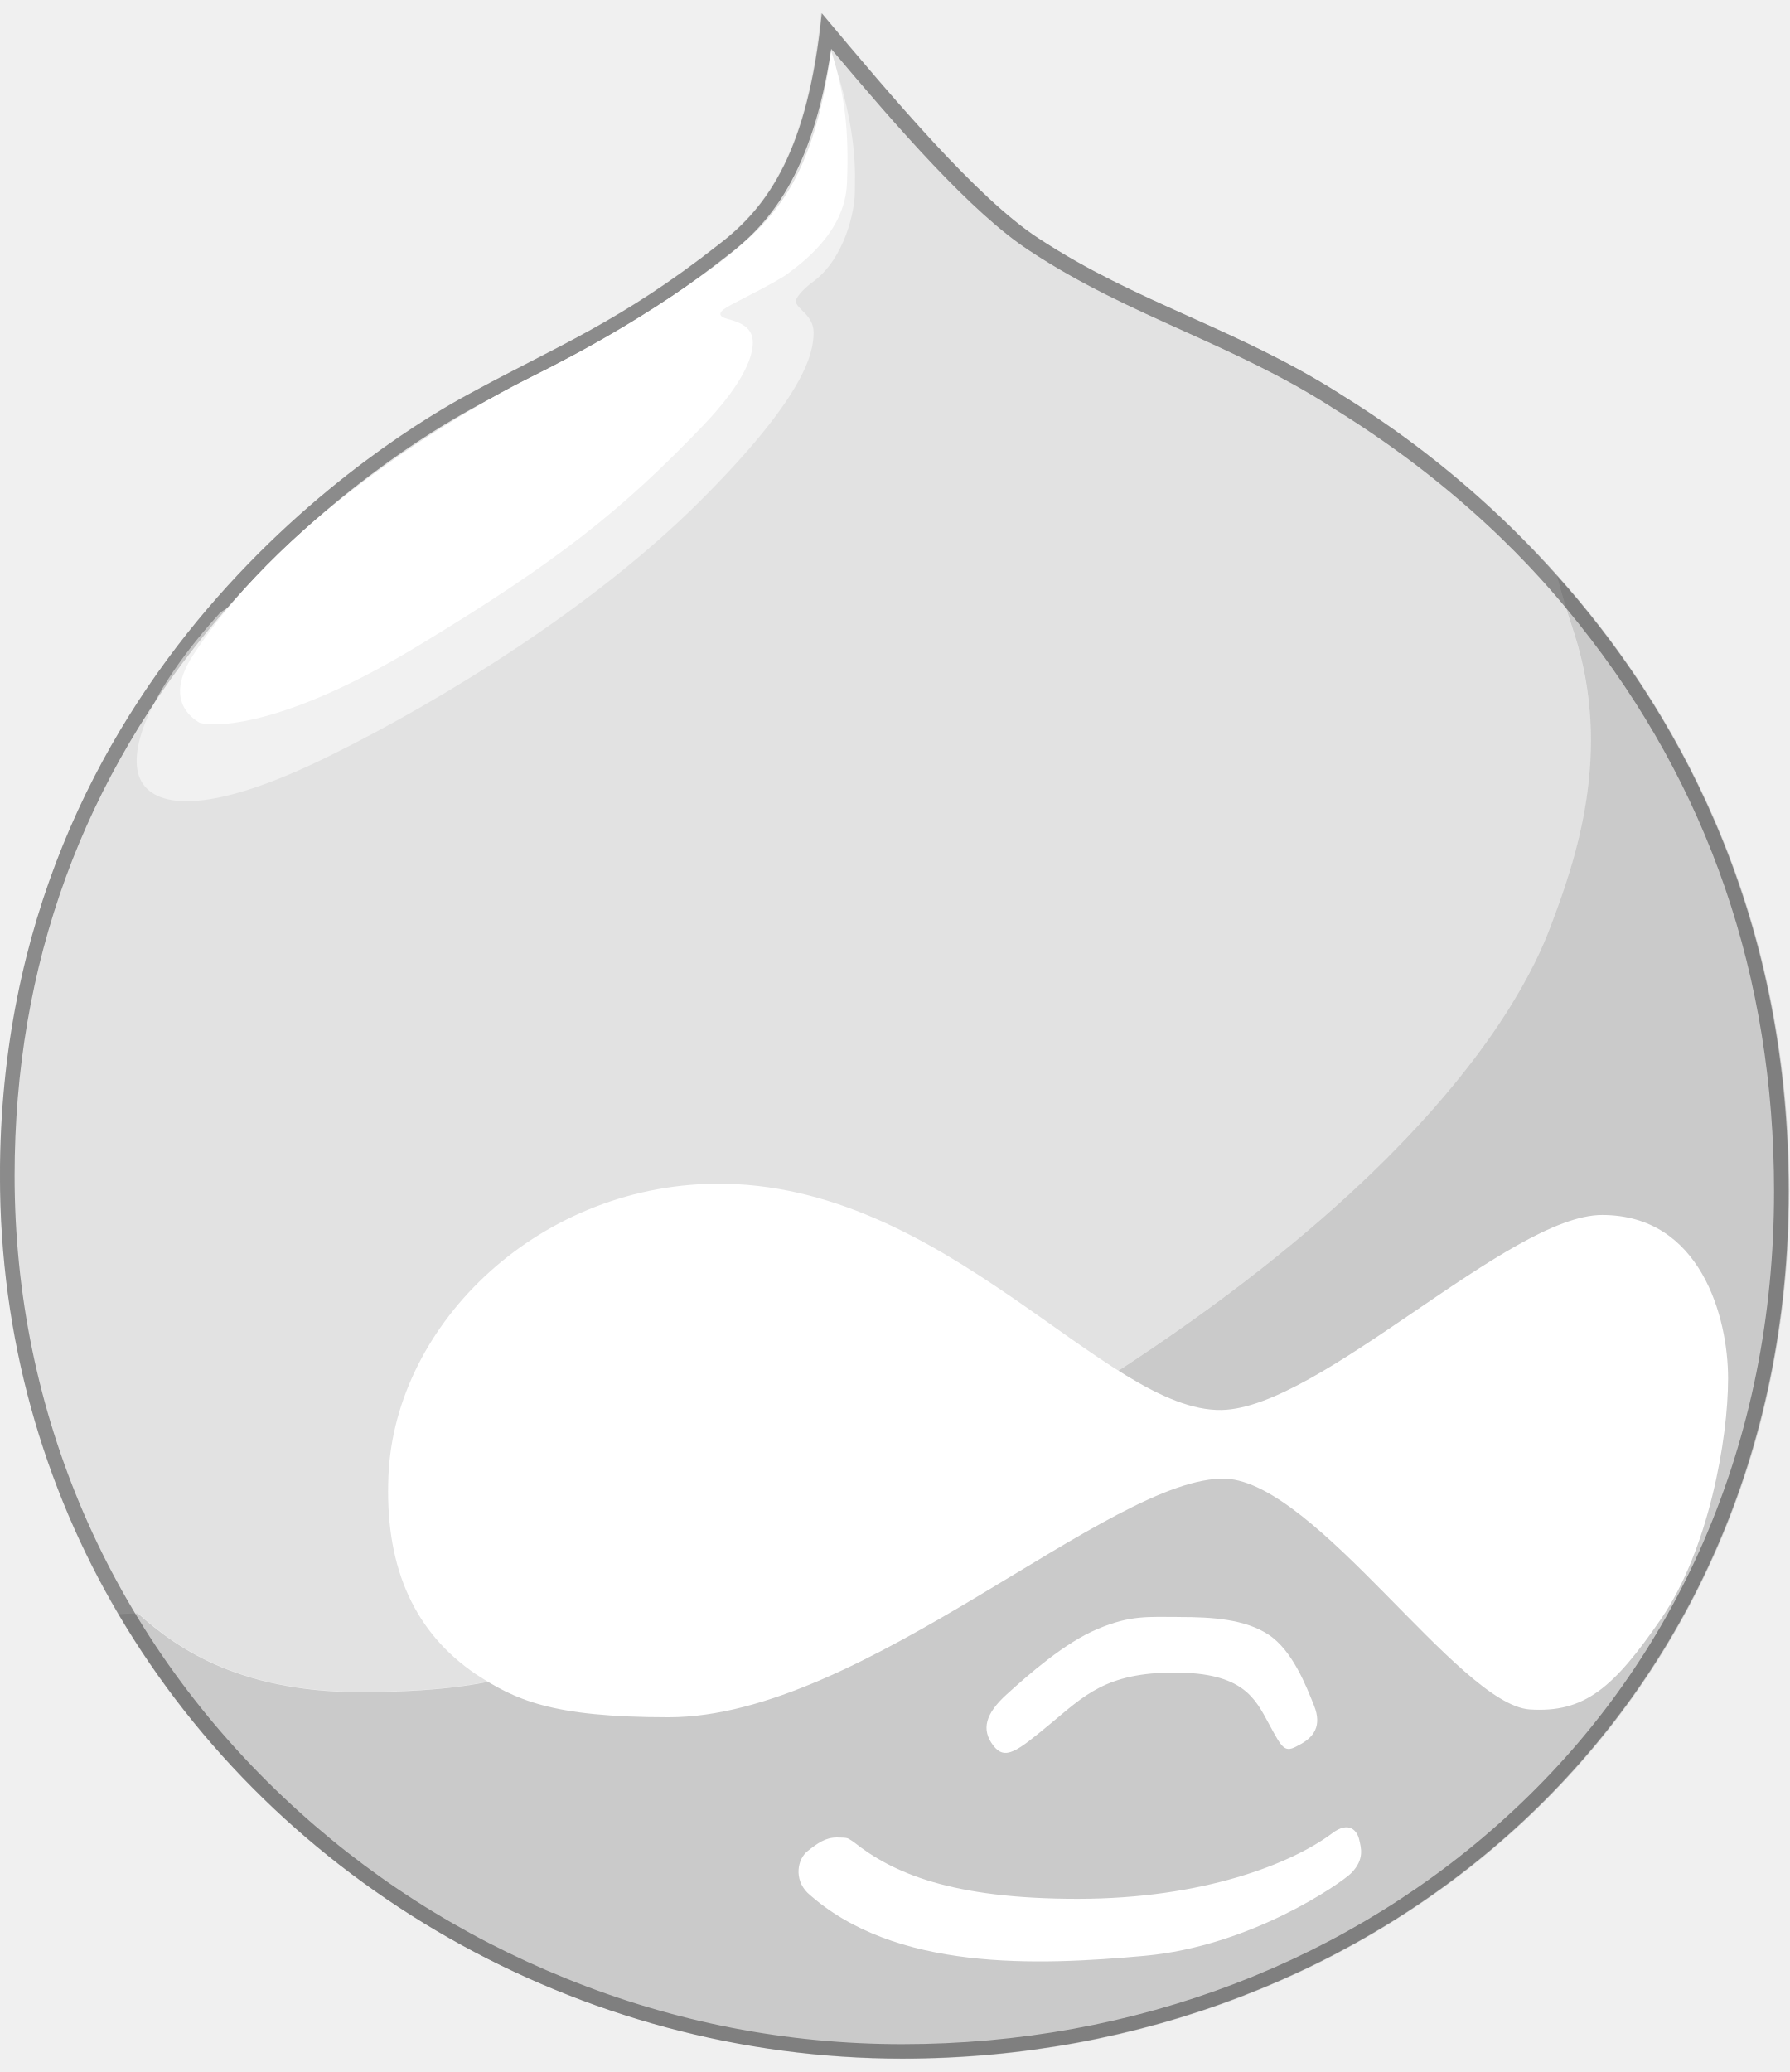
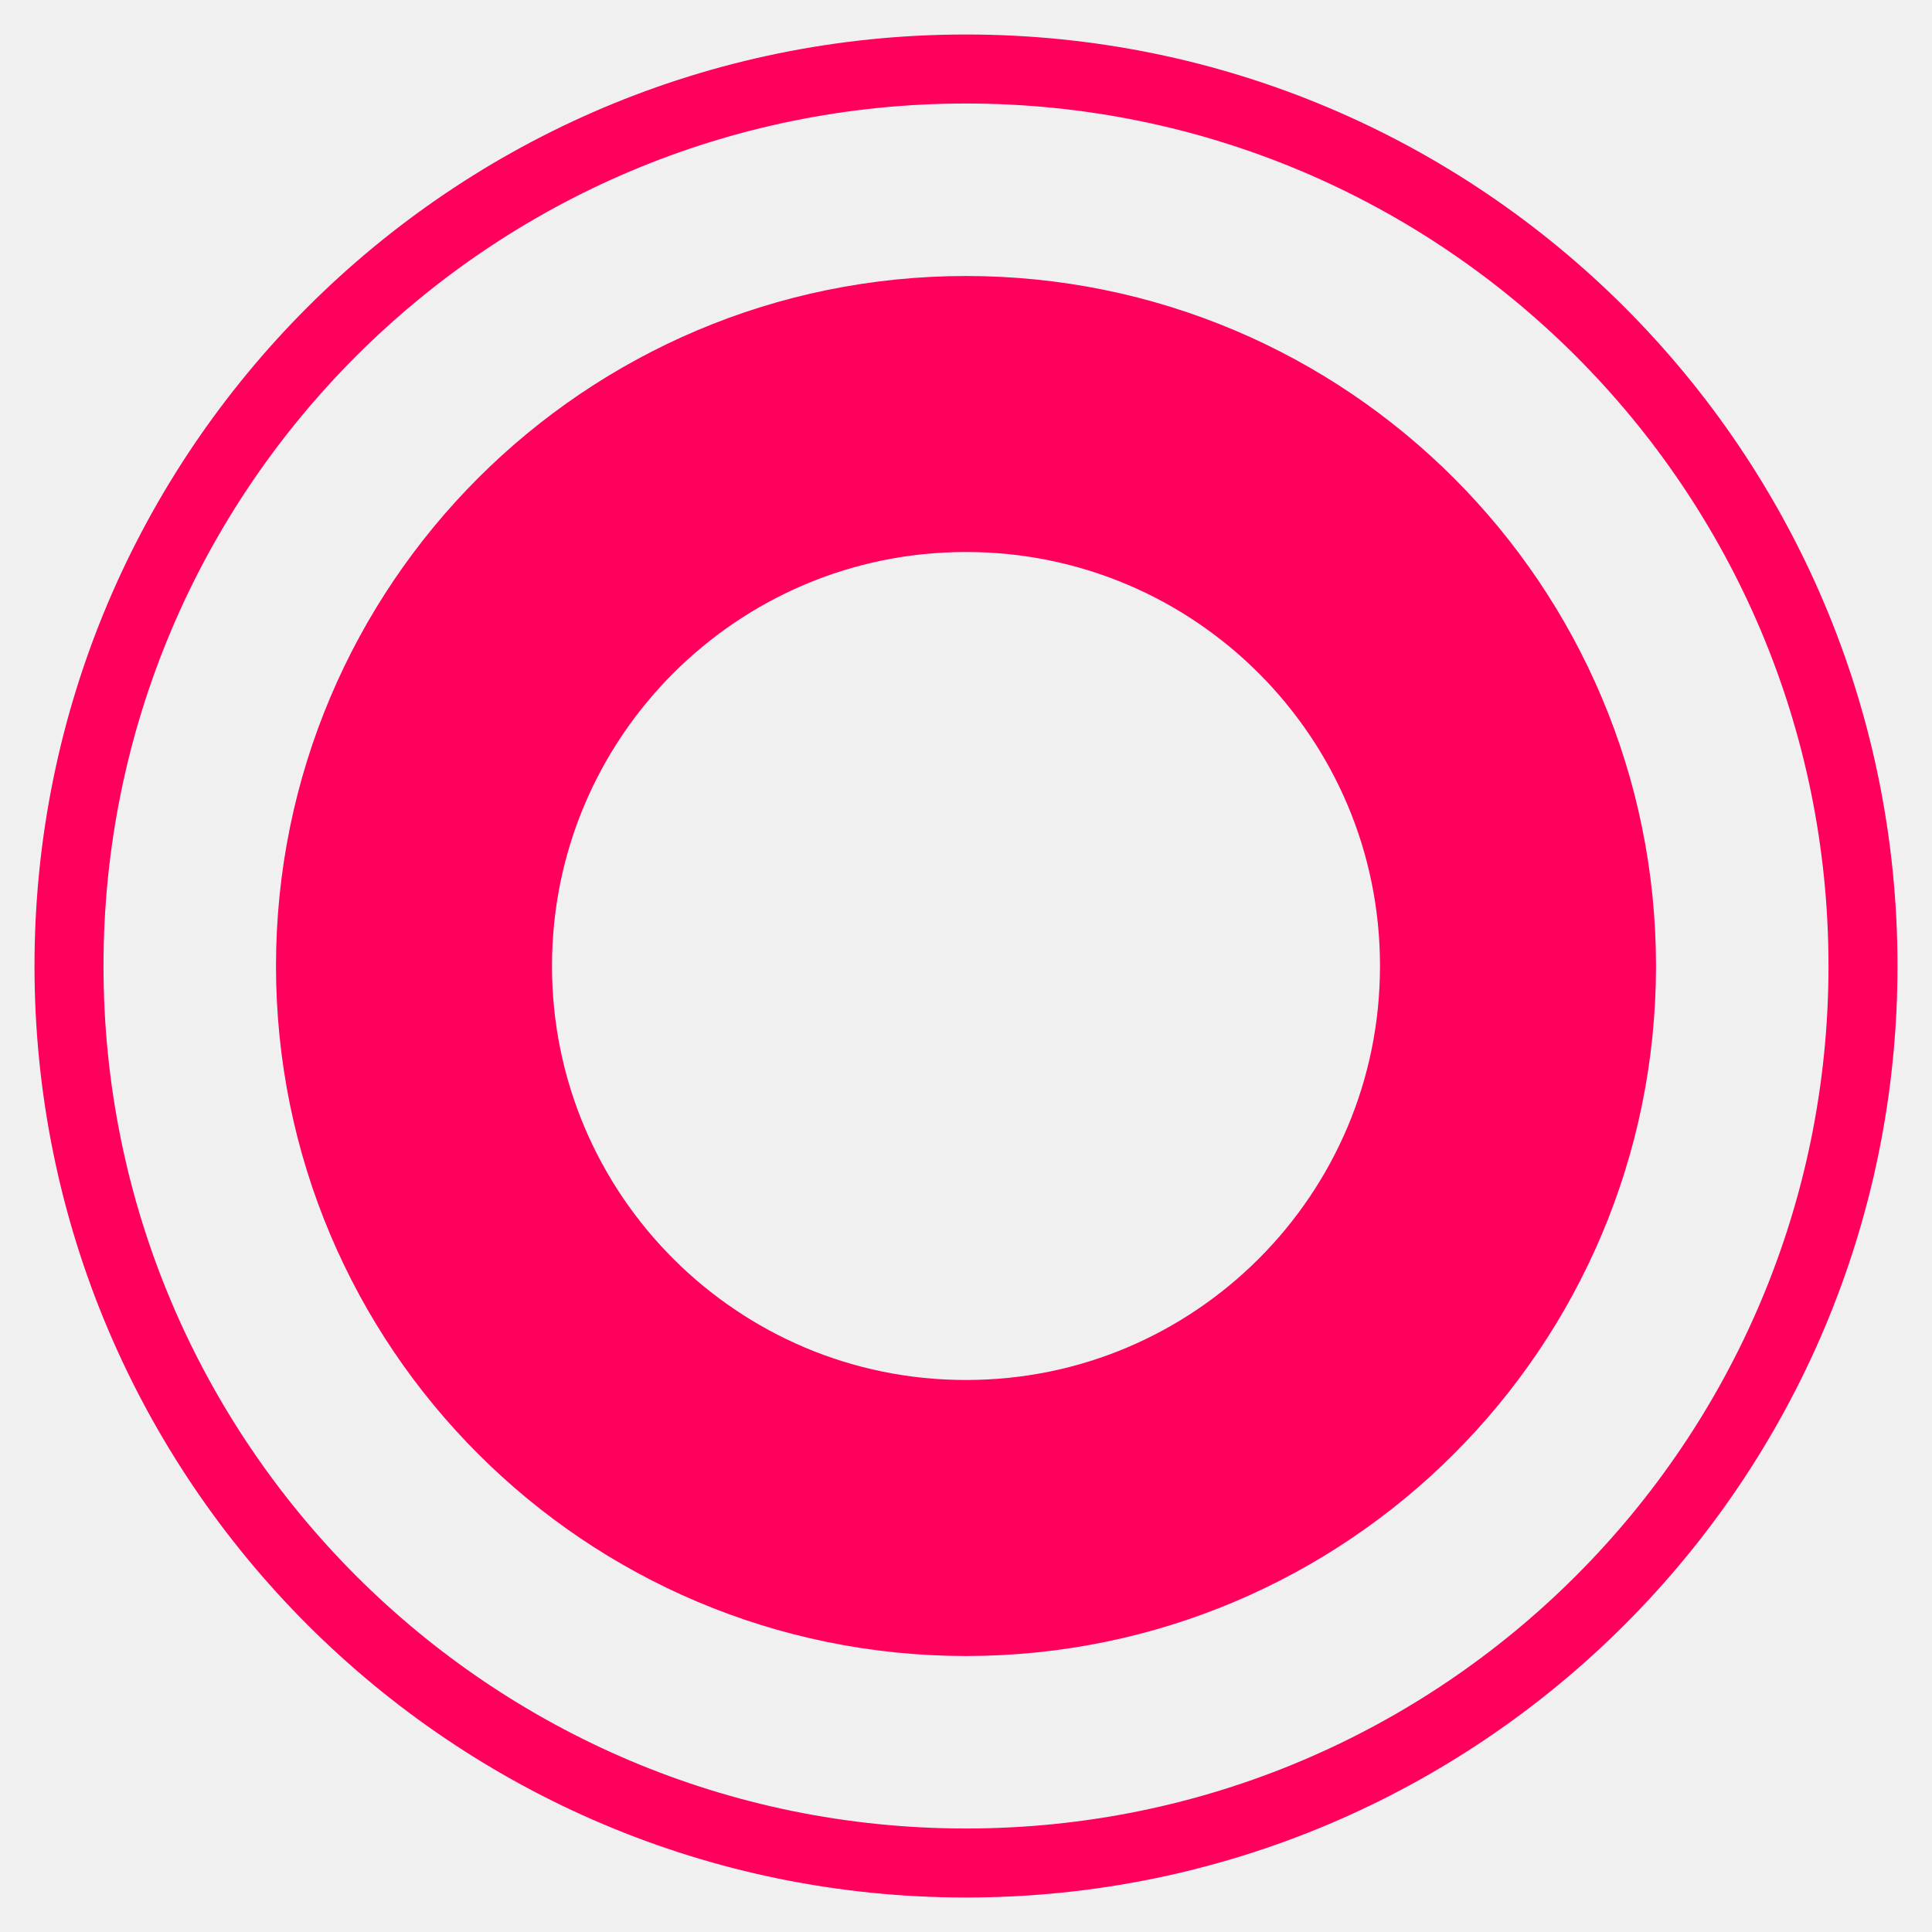
- <svg xmlns="http://www.w3.org/2000/svg" width="57" height="66" viewBox="471.5 467 57 66" enable-background="new 471.5 467 57 66">
-   <path opacity=".2" fill="#303030" d="M528.5 504.965c0 16.634-13.123 27.615-28.24 27.615-10.29 0-19.894-5.523-24.978-14.167l.605-.027c1.313 1.192 3.39 2.58 7.404 2.515 4.77-.064 5.645-.875 9.855-2.756 22.716-10.17 26.925-19.457 27.736-21.59s2.013-5.587.756-9.415c-.242-.737-.42-1.333-.54-1.808-3.018-3.372-6.017-5.225-6.92-5.784-.14-.093-.29-.177-.43-.26l.44.26c2.01 1.247 14.314 8.782 14.314 25.417z" />
-   <path fill="#fff" d="M509.09 518.507c1.006 0 2.077.065 2.83.568.756.503 1.193 1.63 1.445 2.263.25.634 0 1.006-.503 1.258-.438.25-.503.12-.94-.69-.44-.81-.82-1.63-3.01-1.63s-2.887.755-3.948 1.63c-1.062.876-1.443 1.193-1.825.69s-.253-1.006.437-1.63 1.825-1.63 2.888-2.077c1.06-.45 1.62-.383 2.625-.383zm-10.413 7.152c1.257 1.005 3.14 1.825 7.153 1.825 4.015 0 6.836-1.137 8.094-2.077.568-.438.82-.065.875.187.056.25.186.624-.252 1.07-.316.317-3.194 2.33-6.594 2.636-3.4.31-7.964.504-10.73-2.01-.438-.44-.316-1.07 0-1.323.317-.25.568-.438.94-.438.374.008.317.008.513.13z" />
-   <path opacity=".2" fill="#aaa" d="M520.89 496.545c-.81 2.133-5.02 11.42-27.735 21.59-4.21 1.88-5.085 2.69-9.854 2.756-4.013.066-6.09-1.32-7.403-2.514l-.605.028h-.01c-2.393-4.042-3.78-8.783-3.78-13.952 0-7.852 2.97-13.654 6.287-17.687.11-.13.213-.26.325-.382 2.683-3.148 5.55-5.17 7.218-6.203.038-.028.075-.047.112-.065.42-.25.754-.447.987-.568 2.757-1.51 4.77-2.263 7.963-4.77.12-.092.242-.186.354-.288l.008-.01c.875-.754 1.64-1.76 2.18-3.4v-.008c.325-.97.567-2.16.716-3.65l.02.018c2.253 2.69 4.954 5.886 6.89 7.144.69.447 1.38.848 2.068 1.202l.3.15c2.243 1.126 4.507 1.945 6.807 3.333l.428.26c.903.56 3.902 2.412 6.92 5.784.12.475.298 1.07.54 1.807 1.274 3.837.073 7.292-.737 9.425z" />
-   <path opacity=".5" fill="#333" d="M514.176 479.538c-3.26-2.077-6.464-2.887-9.603-4.955-1.938-1.267-4.64-4.47-6.893-7.162-.438 4.332-1.686 6.148-3.26 7.35-3.195 2.515-5.207 3.26-7.963 4.77-2.338 1.256-14.958 8.726-14.958 24.913 0 5.17 1.387 9.91 3.77 13.96 5.077 8.635 14.68 14.158 24.97 14.158 15.126 0 28.24-10.98 28.24-27.614 0-9.127-3.707-15.526-7.386-19.633-3.016-3.382-6.015-5.217-6.918-5.785zm7.627 7.34c4.117 5.15 6.213 11.23 6.213 18.077 0 3.968-.755 7.712-2.245 11.148-1.414 3.25-3.444 6.13-6.053 8.56-5.15 4.806-12.062 7.45-19.475 7.45-3.67 0-7.265-.698-10.692-2.086-3.372-1.36-6.398-3.297-9.016-5.774-5.532-5.225-8.57-12.257-8.57-19.8 0-6.716 2.18-12.695 6.483-17.753 3.288-3.865 6.836-6.007 8.196-6.743.67-.363 1.285-.69 1.89-.997 1.892-.97 3.68-1.89 6.14-3.818 1.312-.997 2.71-2.58 3.305-6.585 2.077 2.468 4.48 5.234 6.314 6.426 1.63 1.08 3.307 1.835 4.918 2.562 1.527.69 3.11 1.406 4.676 2.403l.056.037c4.62 2.84 7.06 5.896 7.86 6.892z" />
-   <path opacity=".5" fill="#fff" d="M497.98 468.678c.874 2.58.753 3.893.753 4.452 0 .56-.307 2.077-1.313 2.832-.438.317-.568.568-.568.624 0 .25.568.438.568 1.006 0 .69-.317 2.077-3.642 5.393-3.325 3.316-8.103 6.278-11.8 8.103-3.698 1.826-5.468 1.686-5.97.81s.185-2.83 2.514-5.392l9.667-6.278 9.164-6.398.503-2.44" />
-   <path fill="#fff" d="M497.98 468.613c-.57 4.145-1.826 5.393-3.512 6.715-2.83 2.133-5.588 3.446-6.212 3.763-1.63.82-7.535 4.08-10.608 8.784-.94 1.444 0 2.012.186 2.133.187.12 2.33.372 6.9-2.385 4.574-2.757 6.595-4.387 9.175-7.078 1.377-1.444 1.573-2.263 1.573-2.636 0-.438-.316-.624-.82-.754-.25-.065-.316-.187 0-.373.317-.186 1.622-.82 1.938-1.07.318-.25 1.827-1.257 1.882-2.887.065-1.63-.056-2.766-.503-4.21zm-14.112 45.628c.065-4.898 4.648-9.472 10.422-9.536 7.348-.065 12.424 7.283 16.13 7.208 3.14-.064 9.166-6.212 12.118-6.212 3.14 0 4.014 3.26 4.014 5.206 0 1.938-.623 5.458-2.133 7.656-1.51 2.198-2.44 3.008-4.2 2.888-2.264-.187-6.78-7.21-9.67-7.35-3.64-.12-11.547 7.6-17.75 7.6-3.763 0-4.9-.567-6.147-1.378-1.92-1.312-2.85-3.315-2.785-6.08z" />
+ <svg xmlns="http://www.w3.org/2000/svg" width="28px" height="28px" viewBox="0 0 28 28" version="1.1">
+   <g id="Page-1" stroke="none" stroke-width="1" fill="none" fill-rule="evenodd">
+     <g id="Group" transform="translate(1, 1)" stroke="#FF005D">
+       <circle id="Oval" cx="13" cy="13" r="13" />
+       <circle id="Oval" stroke-width="4" cx="13" cy="13" r="8" />
+     </g>
+   </g>
</svg>
